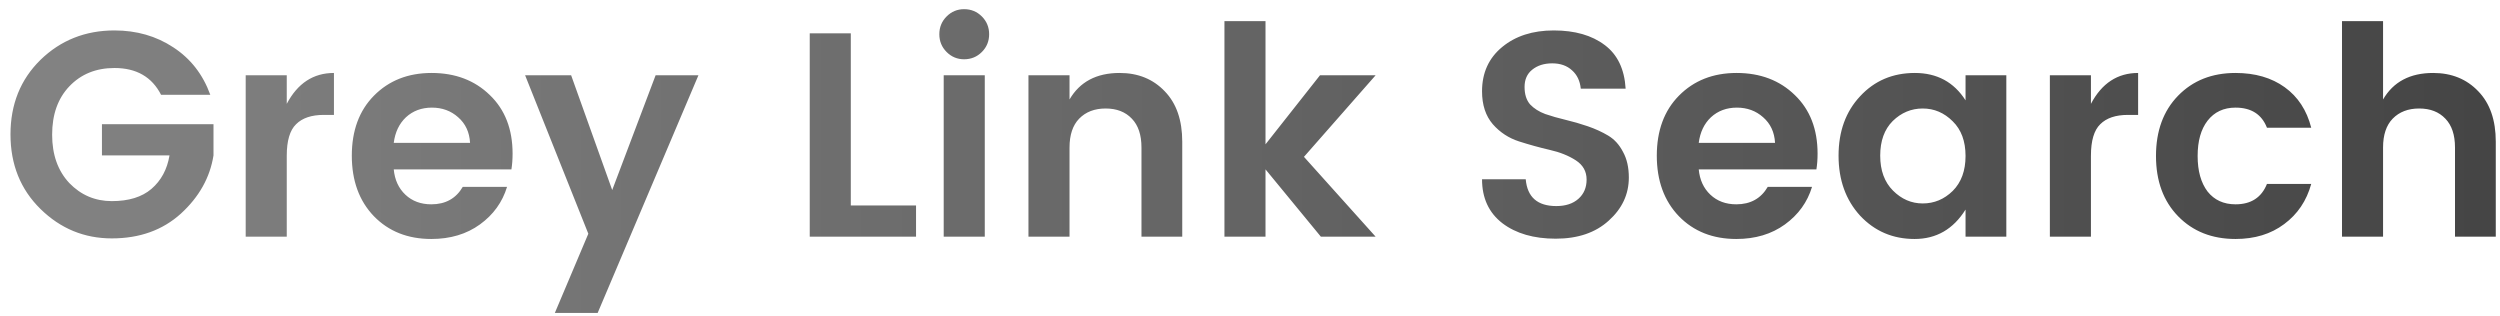
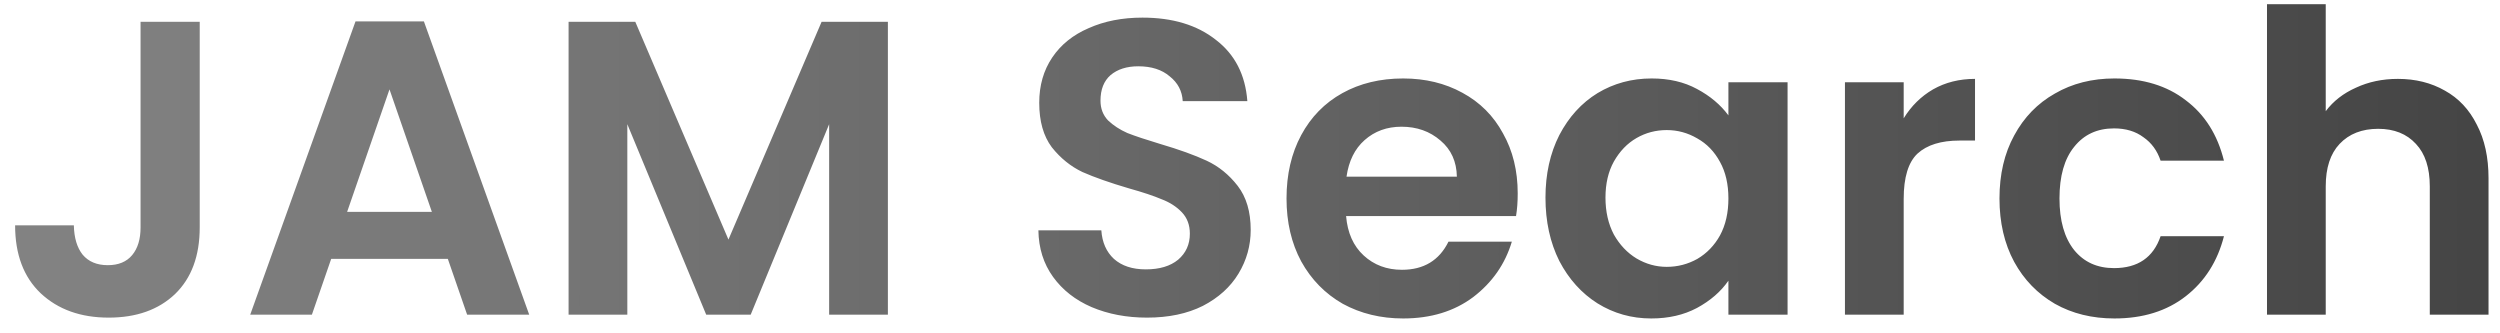
- <svg xmlns="http://www.w3.org/2000/svg" width="206" height="26" viewBox="0 0 206 26" fill="none">
-   <path d="M3.336 17.22C1.688 15.604 0.864 13.556 0.864 11.076C0.864 8.596 1.688 6.548 3.336 4.932C5 3.316 7.032 2.508 9.432 2.508C11.256 2.508 12.872 2.972 14.28 3.9C15.704 4.828 16.72 6.132 17.328 7.812H13.272C12.52 6.34 11.24 5.604 9.432 5.604C7.912 5.604 6.672 6.108 5.712 7.116C4.768 8.108 4.296 9.436 4.296 11.1C4.296 12.748 4.768 14.076 5.712 15.084C6.672 16.076 7.84 16.572 9.216 16.572C10.608 16.572 11.696 16.236 12.48 15.564C13.28 14.876 13.776 13.956 13.968 12.804H8.4V10.236H17.592V12.804C17.304 14.628 16.408 16.228 14.904 17.604C13.4 18.964 11.504 19.644 9.216 19.644C6.944 19.644 4.984 18.836 3.336 17.22ZM23.629 6.204V8.556C24.525 6.86 25.821 6.012 27.517 6.012V9.468H26.677C25.669 9.468 24.909 9.724 24.397 10.236C23.885 10.732 23.629 11.596 23.629 12.828V19.5H20.245V6.204H23.629ZM35.541 19.692C33.605 19.692 32.029 19.068 30.813 17.82C29.597 16.556 28.989 14.892 28.989 12.828C28.989 10.764 29.597 9.116 30.813 7.884C32.045 6.636 33.629 6.012 35.565 6.012C37.517 6.012 39.117 6.62 40.365 7.836C41.613 9.036 42.237 10.644 42.237 12.66C42.237 13.124 42.205 13.556 42.141 13.956H32.445C32.525 14.82 32.845 15.516 33.405 16.044C33.965 16.572 34.677 16.836 35.541 16.836C36.709 16.836 37.573 16.356 38.133 15.396H41.781C41.397 16.66 40.653 17.692 39.549 18.492C38.445 19.292 37.109 19.692 35.541 19.692ZM38.733 11.772C38.685 10.892 38.357 10.188 37.749 9.66C37.157 9.132 36.437 8.868 35.589 8.868C34.741 8.868 34.029 9.132 33.453 9.66C32.893 10.188 32.557 10.892 32.445 11.772H38.733ZM48.478 19.26L43.27 6.204H47.062L50.446 15.66L54.022 6.204H57.55L49.246 25.788H45.718L48.478 19.26ZM66.722 2.748H70.106V16.932H75.482V19.5H66.722V2.748ZM81.505 2.82C81.505 3.396 81.305 3.884 80.905 4.284C80.505 4.684 80.017 4.884 79.441 4.884C78.881 4.884 78.401 4.684 78.001 4.284C77.601 3.884 77.401 3.396 77.401 2.82C77.401 2.244 77.601 1.756 78.001 1.356C78.401 0.956 78.881 0.756 79.441 0.756C80.017 0.756 80.505 0.956 80.905 1.356C81.305 1.756 81.505 2.244 81.505 2.82ZM77.761 19.5V6.204H81.145V19.5H77.761ZM88.129 6.204V8.196C88.977 6.74 90.353 6.012 92.257 6.012C93.777 6.012 95.017 6.516 95.977 7.524C96.937 8.516 97.417 9.9 97.417 11.676V19.5H94.057V12.156C94.057 11.116 93.793 10.324 93.265 9.78C92.737 9.22 92.017 8.94 91.105 8.94C90.193 8.94 89.465 9.22 88.921 9.78C88.393 10.324 88.129 11.116 88.129 12.156V19.5H84.745V6.204H88.129ZM104.278 19.5H100.894V1.74H104.278V11.892L108.766 6.204H113.35L107.446 12.924L113.35 19.5H108.838L104.278 13.956V19.5ZM127.904 5.22C127.232 5.22 126.68 5.396 126.248 5.748C125.832 6.084 125.624 6.556 125.624 7.164C125.624 7.772 125.776 8.252 126.08 8.604C126.4 8.94 126.816 9.204 127.328 9.396C127.84 9.572 128.4 9.732 129.008 9.876C129.616 10.02 130.224 10.196 130.832 10.404C131.44 10.612 132 10.868 132.512 11.172C133.024 11.476 133.432 11.924 133.736 12.516C134.056 13.092 134.216 13.796 134.216 14.628C134.216 16.004 133.664 17.188 132.56 18.18C131.472 19.172 130.016 19.668 128.192 19.668C126.384 19.668 124.92 19.244 123.8 18.396C122.68 17.532 122.12 16.324 122.12 14.772H125.72C125.848 16.244 126.688 16.98 128.24 16.98C129.008 16.98 129.616 16.78 130.064 16.38C130.512 15.98 130.736 15.452 130.736 14.796C130.736 14.124 130.44 13.596 129.848 13.212C129.256 12.828 128.536 12.54 127.688 12.348C126.856 12.156 126.016 11.924 125.168 11.652C124.32 11.38 123.6 10.908 123.008 10.236C122.416 9.548 122.12 8.644 122.12 7.524C122.12 6.004 122.672 4.788 123.776 3.876C124.88 2.964 126.296 2.508 128.024 2.508C129.768 2.508 131.168 2.908 132.224 3.708C133.28 4.492 133.856 5.692 133.952 7.308H130.256C130.192 6.668 129.952 6.164 129.536 5.796C129.12 5.412 128.576 5.22 127.904 5.22ZM143.072 19.692C141.136 19.692 139.56 19.068 138.344 17.82C137.128 16.556 136.52 14.892 136.52 12.828C136.52 10.764 137.128 9.116 138.344 7.884C139.576 6.636 141.16 6.012 143.096 6.012C145.048 6.012 146.648 6.62 147.896 7.836C149.144 9.036 149.768 10.644 149.768 12.66C149.768 13.124 149.736 13.556 149.672 13.956H139.976C140.056 14.82 140.376 15.516 140.936 16.044C141.496 16.572 142.208 16.836 143.072 16.836C144.24 16.836 145.104 16.356 145.664 15.396H149.312C148.928 16.66 148.184 17.692 147.08 18.492C145.976 19.292 144.64 19.692 143.072 19.692ZM146.264 11.772C146.216 10.892 145.888 10.188 145.28 9.66C144.688 9.132 143.968 8.868 143.12 8.868C142.272 8.868 141.56 9.132 140.984 9.66C140.424 10.188 140.088 10.892 139.976 11.772H146.264ZM160.905 15.732C161.609 15.028 161.961 14.068 161.961 12.852C161.961 11.636 161.609 10.684 160.905 9.996C160.201 9.292 159.377 8.94 158.433 8.94C157.489 8.94 156.665 9.284 155.961 9.972C155.273 10.66 154.929 11.612 154.929 12.828C154.929 14.044 155.281 15.004 155.985 15.708C156.689 16.412 157.505 16.764 158.433 16.764C159.377 16.764 160.201 16.42 160.905 15.732ZM153.273 17.772C152.089 16.476 151.497 14.828 151.497 12.828C151.497 10.828 152.089 9.196 153.273 7.932C154.457 6.652 155.961 6.012 157.785 6.012C159.609 6.012 161.001 6.764 161.961 8.268V6.204H165.321V19.5H161.961V17.268C160.953 18.884 159.553 19.692 157.761 19.692C155.969 19.692 154.473 19.052 153.273 17.772ZM172.293 6.204V8.556C173.189 6.86 174.485 6.012 176.181 6.012V9.468H175.341C174.333 9.468 173.573 9.724 173.061 10.236C172.549 10.732 172.293 11.596 172.293 12.828V19.5H168.909V6.204H172.293ZM179.477 17.82C178.261 16.572 177.653 14.916 177.653 12.852C177.653 10.788 178.261 9.132 179.477 7.884C180.693 6.636 182.269 6.012 184.205 6.012C185.821 6.012 187.173 6.404 188.261 7.188C189.349 7.972 190.077 9.084 190.445 10.524H186.797C186.365 9.42 185.501 8.868 184.205 8.868C183.229 8.868 182.461 9.228 181.901 9.948C181.357 10.652 181.085 11.62 181.085 12.852C181.085 14.084 181.357 15.06 181.901 15.78C182.461 16.484 183.229 16.836 184.205 16.836C185.485 16.836 186.349 16.276 186.797 15.156H190.445C190.061 16.548 189.317 17.652 188.213 18.468C187.125 19.284 185.789 19.692 184.205 19.692C182.269 19.692 180.693 19.068 179.477 17.82ZM196.364 1.74V8.196C197.212 6.74 198.588 6.012 200.492 6.012C202.012 6.012 203.252 6.516 204.212 7.524C205.172 8.516 205.652 9.9 205.652 11.676V19.5H202.292V12.156C202.292 11.116 202.028 10.324 201.5 9.78C200.972 9.22 200.252 8.94 199.34 8.94C198.428 8.94 197.7 9.22 197.156 9.78C196.628 10.324 196.364 11.116 196.364 12.156V19.5H192.98V1.74H196.364Z" fill="url(#paint0_linear_479_5094)" />
+ <svg xmlns="http://www.w3.org/2000/svg" width="143" height="19" viewBox="0 0 143 19" fill="none">
+   <path d="M11.424 1.248V13.008C11.424 14.64 10.952 15.912 10.008 16.824C9.064 17.72 7.8 18.168 6.216 18.168C4.616 18.168 3.32 17.704 2.328 16.776C1.352 15.848 0.864 14.552 0.864 12.888H4.224C4.24 13.608 4.408 14.168 4.728 14.568C5.064 14.968 5.544 15.168 6.168 15.168C6.776 15.168 7.24 14.976 7.56 14.592C7.88 14.208 8.04 13.68 8.04 13.008V1.248H11.424ZM25.616 14.808H18.944L17.84 18H14.312L20.335 1.224H24.247L30.271 18H26.72L25.616 14.808ZM24.703 12.12L22.279 5.112L19.855 12.12H24.703ZM50.787 1.248V18H47.427V7.104L42.939 18H40.395L35.883 7.104V18H32.523V1.248H36.339L41.667 13.704L46.995 1.248H50.787ZM65.612 18.168C64.444 18.168 63.388 17.968 62.444 17.568C61.516 17.168 60.78 16.592 60.236 15.84C59.692 15.088 59.412 14.2 59.396 13.176H62.996C63.044 13.864 63.284 14.408 63.716 14.808C64.164 15.208 64.772 15.408 65.54 15.408C66.324 15.408 66.94 15.224 67.388 14.856C67.836 14.472 68.06 13.976 68.06 13.368C68.06 12.872 67.908 12.464 67.604 12.144C67.3 11.824 66.916 11.576 66.452 11.4C66.004 11.208 65.38 11 64.58 10.776C63.492 10.456 62.604 10.144 61.916 9.84C61.244 9.52 60.66 9.048 60.164 8.424C59.684 7.784 59.444 6.936 59.444 5.88C59.444 4.888 59.692 4.024 60.188 3.288C60.684 2.552 61.38 1.992 62.276 1.608C63.172 1.208 64.196 1.008 65.348 1.008C67.076 1.008 68.476 1.432 69.548 2.28C70.636 3.112 71.236 4.28 71.348 5.784H67.652C67.62 5.208 67.372 4.736 66.908 4.368C66.46 3.984 65.86 3.792 65.108 3.792C64.452 3.792 63.924 3.96 63.524 4.296C63.14 4.632 62.948 5.12 62.948 5.76C62.948 6.208 63.092 6.584 63.38 6.888C63.684 7.176 64.052 7.416 64.484 7.608C64.932 7.784 65.556 7.992 66.356 8.232C67.444 8.552 68.332 8.872 69.02 9.192C69.708 9.512 70.3 9.992 70.796 10.632C71.292 11.272 71.54 12.112 71.54 13.152C71.54 14.048 71.308 14.88 70.844 15.648C70.38 16.416 69.7 17.032 68.804 17.496C67.908 17.944 66.844 18.168 65.612 18.168ZM86.813 11.064C86.813 11.544 86.781 11.976 86.717 12.36H76.997C77.077 13.32 77.413 14.072 78.005 14.616C78.597 15.16 79.325 15.432 80.189 15.432C81.437 15.432 82.325 14.896 82.853 13.824H86.477C86.093 15.104 85.357 16.16 84.269 16.992C83.181 17.808 81.845 18.216 80.261 18.216C78.981 18.216 77.829 17.936 76.805 17.376C75.797 16.8 75.005 15.992 74.429 14.952C73.869 13.912 73.589 12.712 73.589 11.352C73.589 9.976 73.869 8.768 74.429 7.728C74.989 6.688 75.773 5.888 76.781 5.328C77.789 4.768 78.949 4.488 80.261 4.488C81.525 4.488 82.653 4.76 83.645 5.304C84.653 5.848 85.429 6.624 85.973 7.632C86.533 8.624 86.813 9.768 86.813 11.064ZM83.333 10.104C83.317 9.24 83.005 8.552 82.397 8.04C81.789 7.512 81.045 7.248 80.165 7.248C79.333 7.248 78.629 7.504 78.053 8.016C77.493 8.512 77.149 9.208 77.021 10.104H83.333ZM88.401 11.304C88.401 9.96 88.665 8.768 89.193 7.728C89.737 6.688 90.465 5.888 91.377 5.328C92.305 4.768 93.337 4.488 94.473 4.488C95.465 4.488 96.329 4.688 97.065 5.088C97.817 5.488 98.417 5.992 98.865 6.6V4.704H102.249V18H98.865V16.056C98.433 16.68 97.833 17.2 97.065 17.616C96.313 18.016 95.441 18.216 94.449 18.216C93.329 18.216 92.305 17.928 91.377 17.352C90.465 16.776 89.737 15.968 89.193 14.928C88.665 13.872 88.401 12.664 88.401 11.304ZM98.865 11.352C98.865 10.536 98.705 9.84 98.385 9.264C98.065 8.672 97.633 8.224 97.089 7.92C96.545 7.6 95.961 7.44 95.337 7.44C94.713 7.44 94.137 7.592 93.609 7.896C93.081 8.2 92.649 8.648 92.313 9.24C91.993 9.816 91.833 10.504 91.833 11.304C91.833 12.104 91.993 12.808 92.313 13.416C92.649 14.008 93.081 14.464 93.609 14.784C94.153 15.104 94.729 15.264 95.337 15.264C95.961 15.264 96.545 15.112 97.089 14.808C97.633 14.488 98.065 14.04 98.385 13.464C98.705 12.872 98.865 12.168 98.865 11.352ZM108.891 6.768C109.323 6.064 109.883 5.512 110.571 5.112C111.275 4.712 112.075 4.512 112.971 4.512V8.04H112.083C111.027 8.04 110.227 8.288 109.683 8.784C109.155 9.28 108.891 10.144 108.891 11.376V18H105.531V4.704H108.891V6.768ZM114.37 11.352C114.37 9.976 114.65 8.776 115.21 7.752C115.77 6.712 116.546 5.912 117.538 5.352C118.53 4.776 119.666 4.488 120.946 4.488C122.594 4.488 123.954 4.904 125.026 5.736C126.114 6.552 126.842 7.704 127.21 9.192H123.586C123.394 8.616 123.066 8.168 122.602 7.848C122.154 7.512 121.594 7.344 120.922 7.344C119.962 7.344 119.202 7.696 118.642 8.4C118.082 9.088 117.802 10.072 117.802 11.352C117.802 12.616 118.082 13.6 118.642 14.304C119.202 14.992 119.962 15.336 120.922 15.336C122.282 15.336 123.17 14.728 123.586 13.512H127.21C126.842 14.952 126.114 16.096 125.026 16.944C123.938 17.792 122.578 18.216 120.946 18.216C119.666 18.216 118.53 17.936 117.538 17.376C116.546 16.8 115.77 16 115.21 14.976C114.65 13.936 114.37 12.728 114.37 11.352ZM137.16 4.512C138.168 4.512 139.064 4.736 139.848 5.184C140.632 5.616 141.24 6.264 141.672 7.128C142.12 7.976 142.344 9 142.344 10.2V18H138.984V10.656C138.984 9.6 138.72 8.792 138.192 8.232C137.664 7.656 136.944 7.368 136.032 7.368C135.104 7.368 134.368 7.656 133.824 8.232C133.296 8.792 133.032 9.6 133.032 10.656V18H129.672V0.24H133.032V6.36C133.464 5.784 134.04 5.336 134.76 5.016C135.48 4.68 136.28 4.512 137.16 4.512Z" fill="url(#paint0_linear_479_5094)" />
  <defs>
-     <linearGradient id="paint0_linear_479_5094" x1="0" y1="12" x2="208" y2="12" gradientUnits="userSpaceOnUse">
+     <linearGradient id="paint0_linear_479_5094" x1="0" y1="10" x2="144" y2="10" gradientUnits="userSpaceOnUse">
      <stop stop-color="#838383" />
      <stop offset="1" stop-color="#444444" />
    </linearGradient>
  </defs>
</svg>
